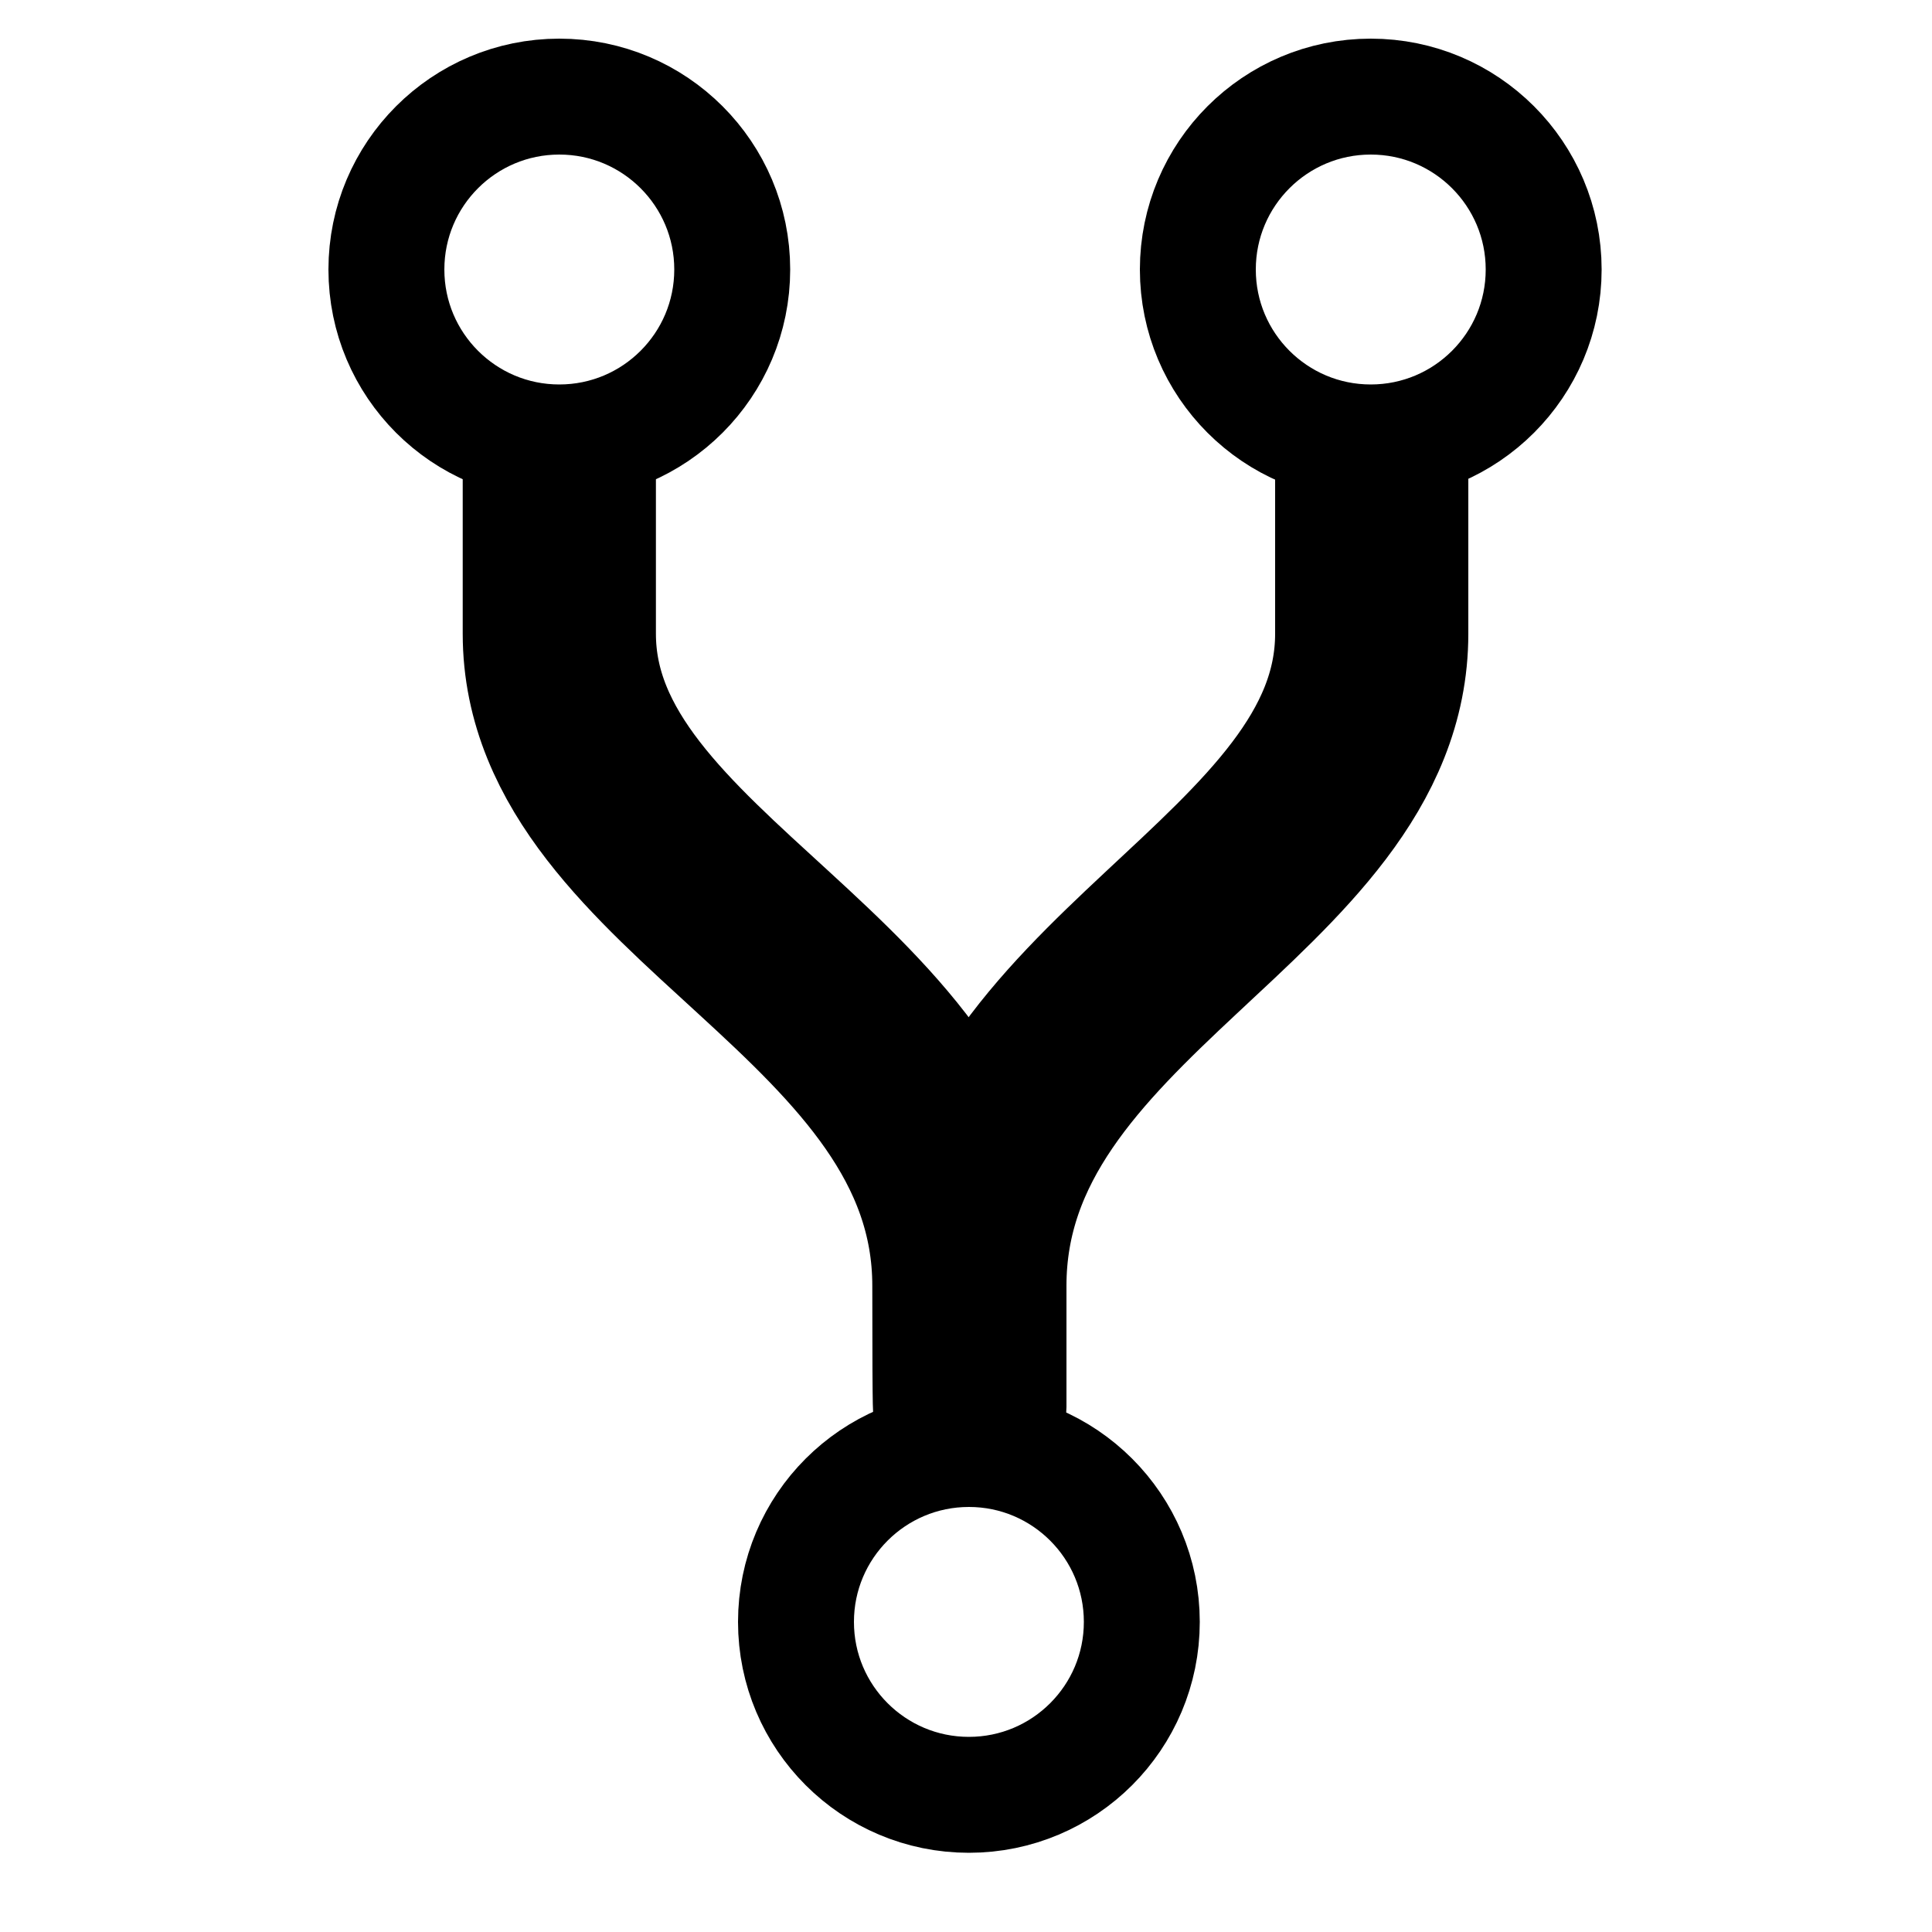
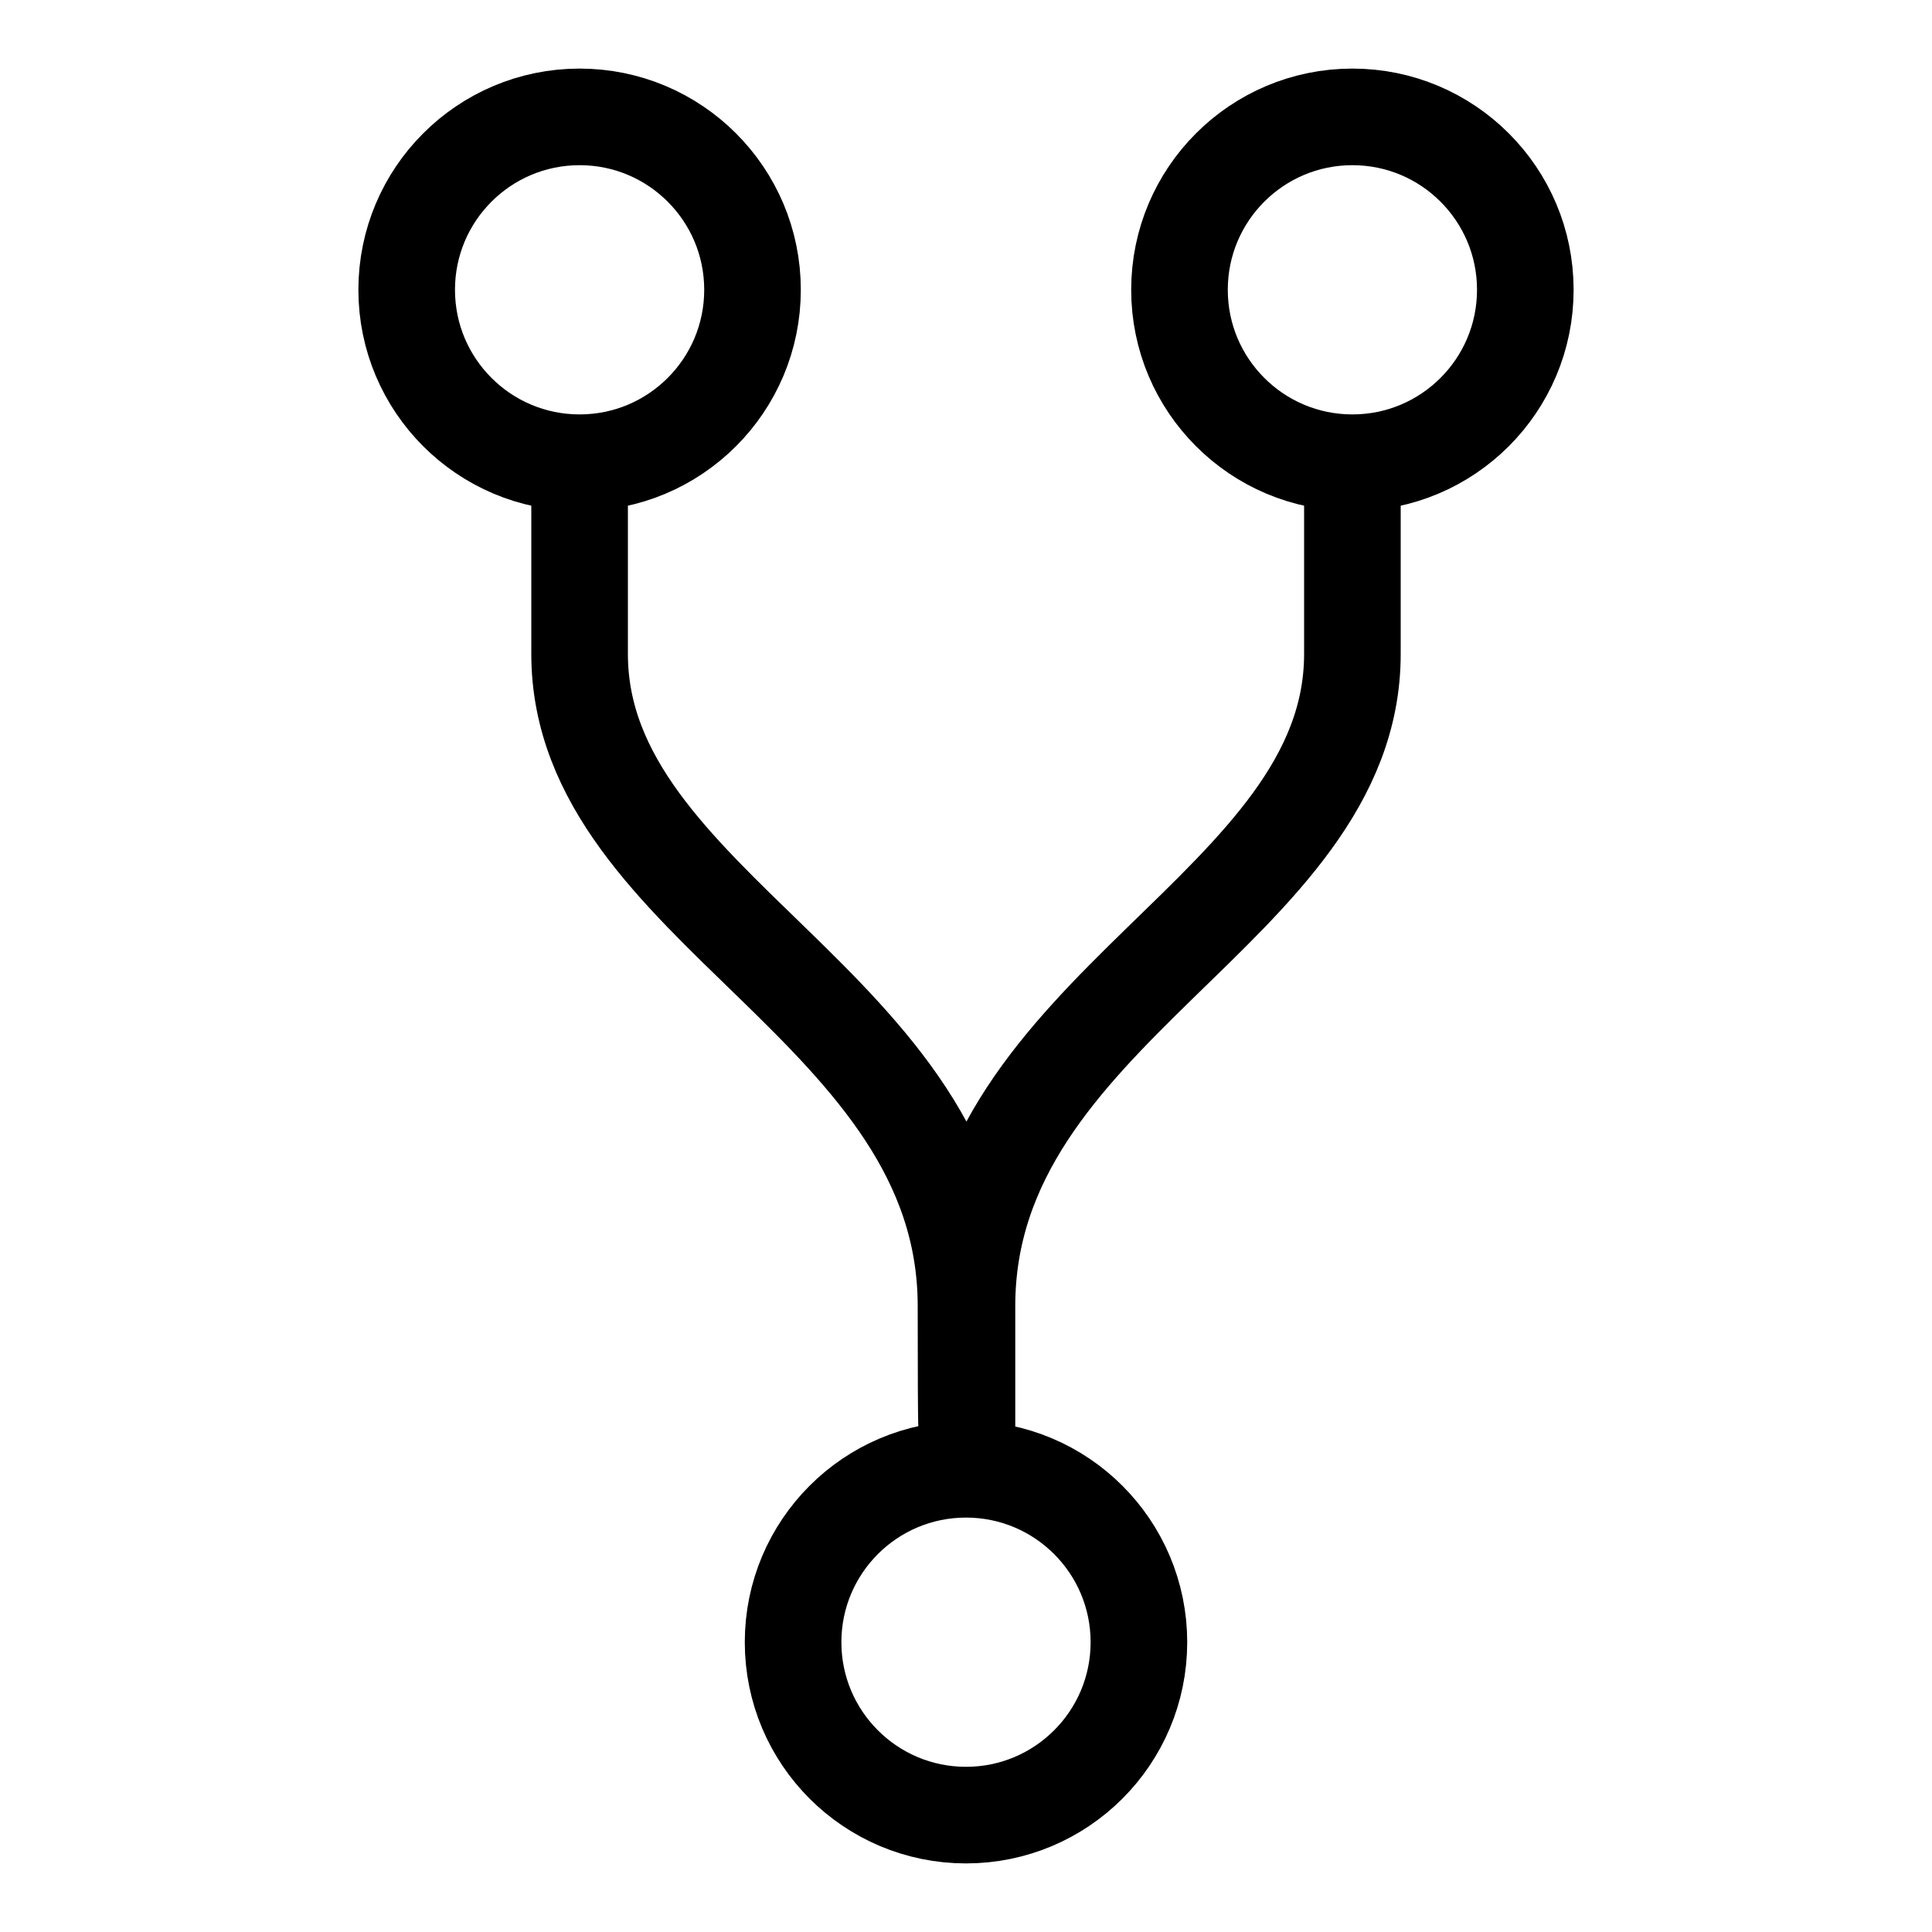
<svg xmlns="http://www.w3.org/2000/svg" width="20" height="20" viewBox="0 0 20 20">
-   <circle fill="none" stroke="#000" stroke-width="1.2" cx="5.79" cy="2.79" r="1.79" />
-   <circle fill="none" stroke="#000" stroke-width="1.2" cx="14.19" cy="2.79" r="1.79" />
-   <ellipse fill="none" stroke="#000" stroke-width="1.2" cx="10.03" cy="16.79" rx="1.79" ry="1.79" />
-   <path fill="none" stroke="#000" stroke-width="2" d="M5.79,4.57 L5.79,6.56 C5.79,9.19 10.03,10.22 10.03,13.31 C10.03,14.86 10.04,14.55 10.04,14.55 C10.04,14.37 10.04,14.86 10.04,13.31 C10.04,10.22 14.2,9.19 14.2,6.56 L14.2,4.57" />
+   <circle fill="none" stroke="#000" cx="6" cy="3" r="1.79" />
+   <circle fill="none" stroke="#000" cx="14" cy="3" r="1.79" />
+   <circle fill="none" stroke="#000" cx="10" cy="17" r="1.79" />
+   <path fill="none" stroke="#000" d="m6,4.78v1.99c0,2.63,4,3.66,4,6.75,0,1.55.01,1.24.01,1.24,0-.18,0,.31,0-1.24,0-3.09,3.99-4.12,3.99-6.75v-1.99" />
</svg>
